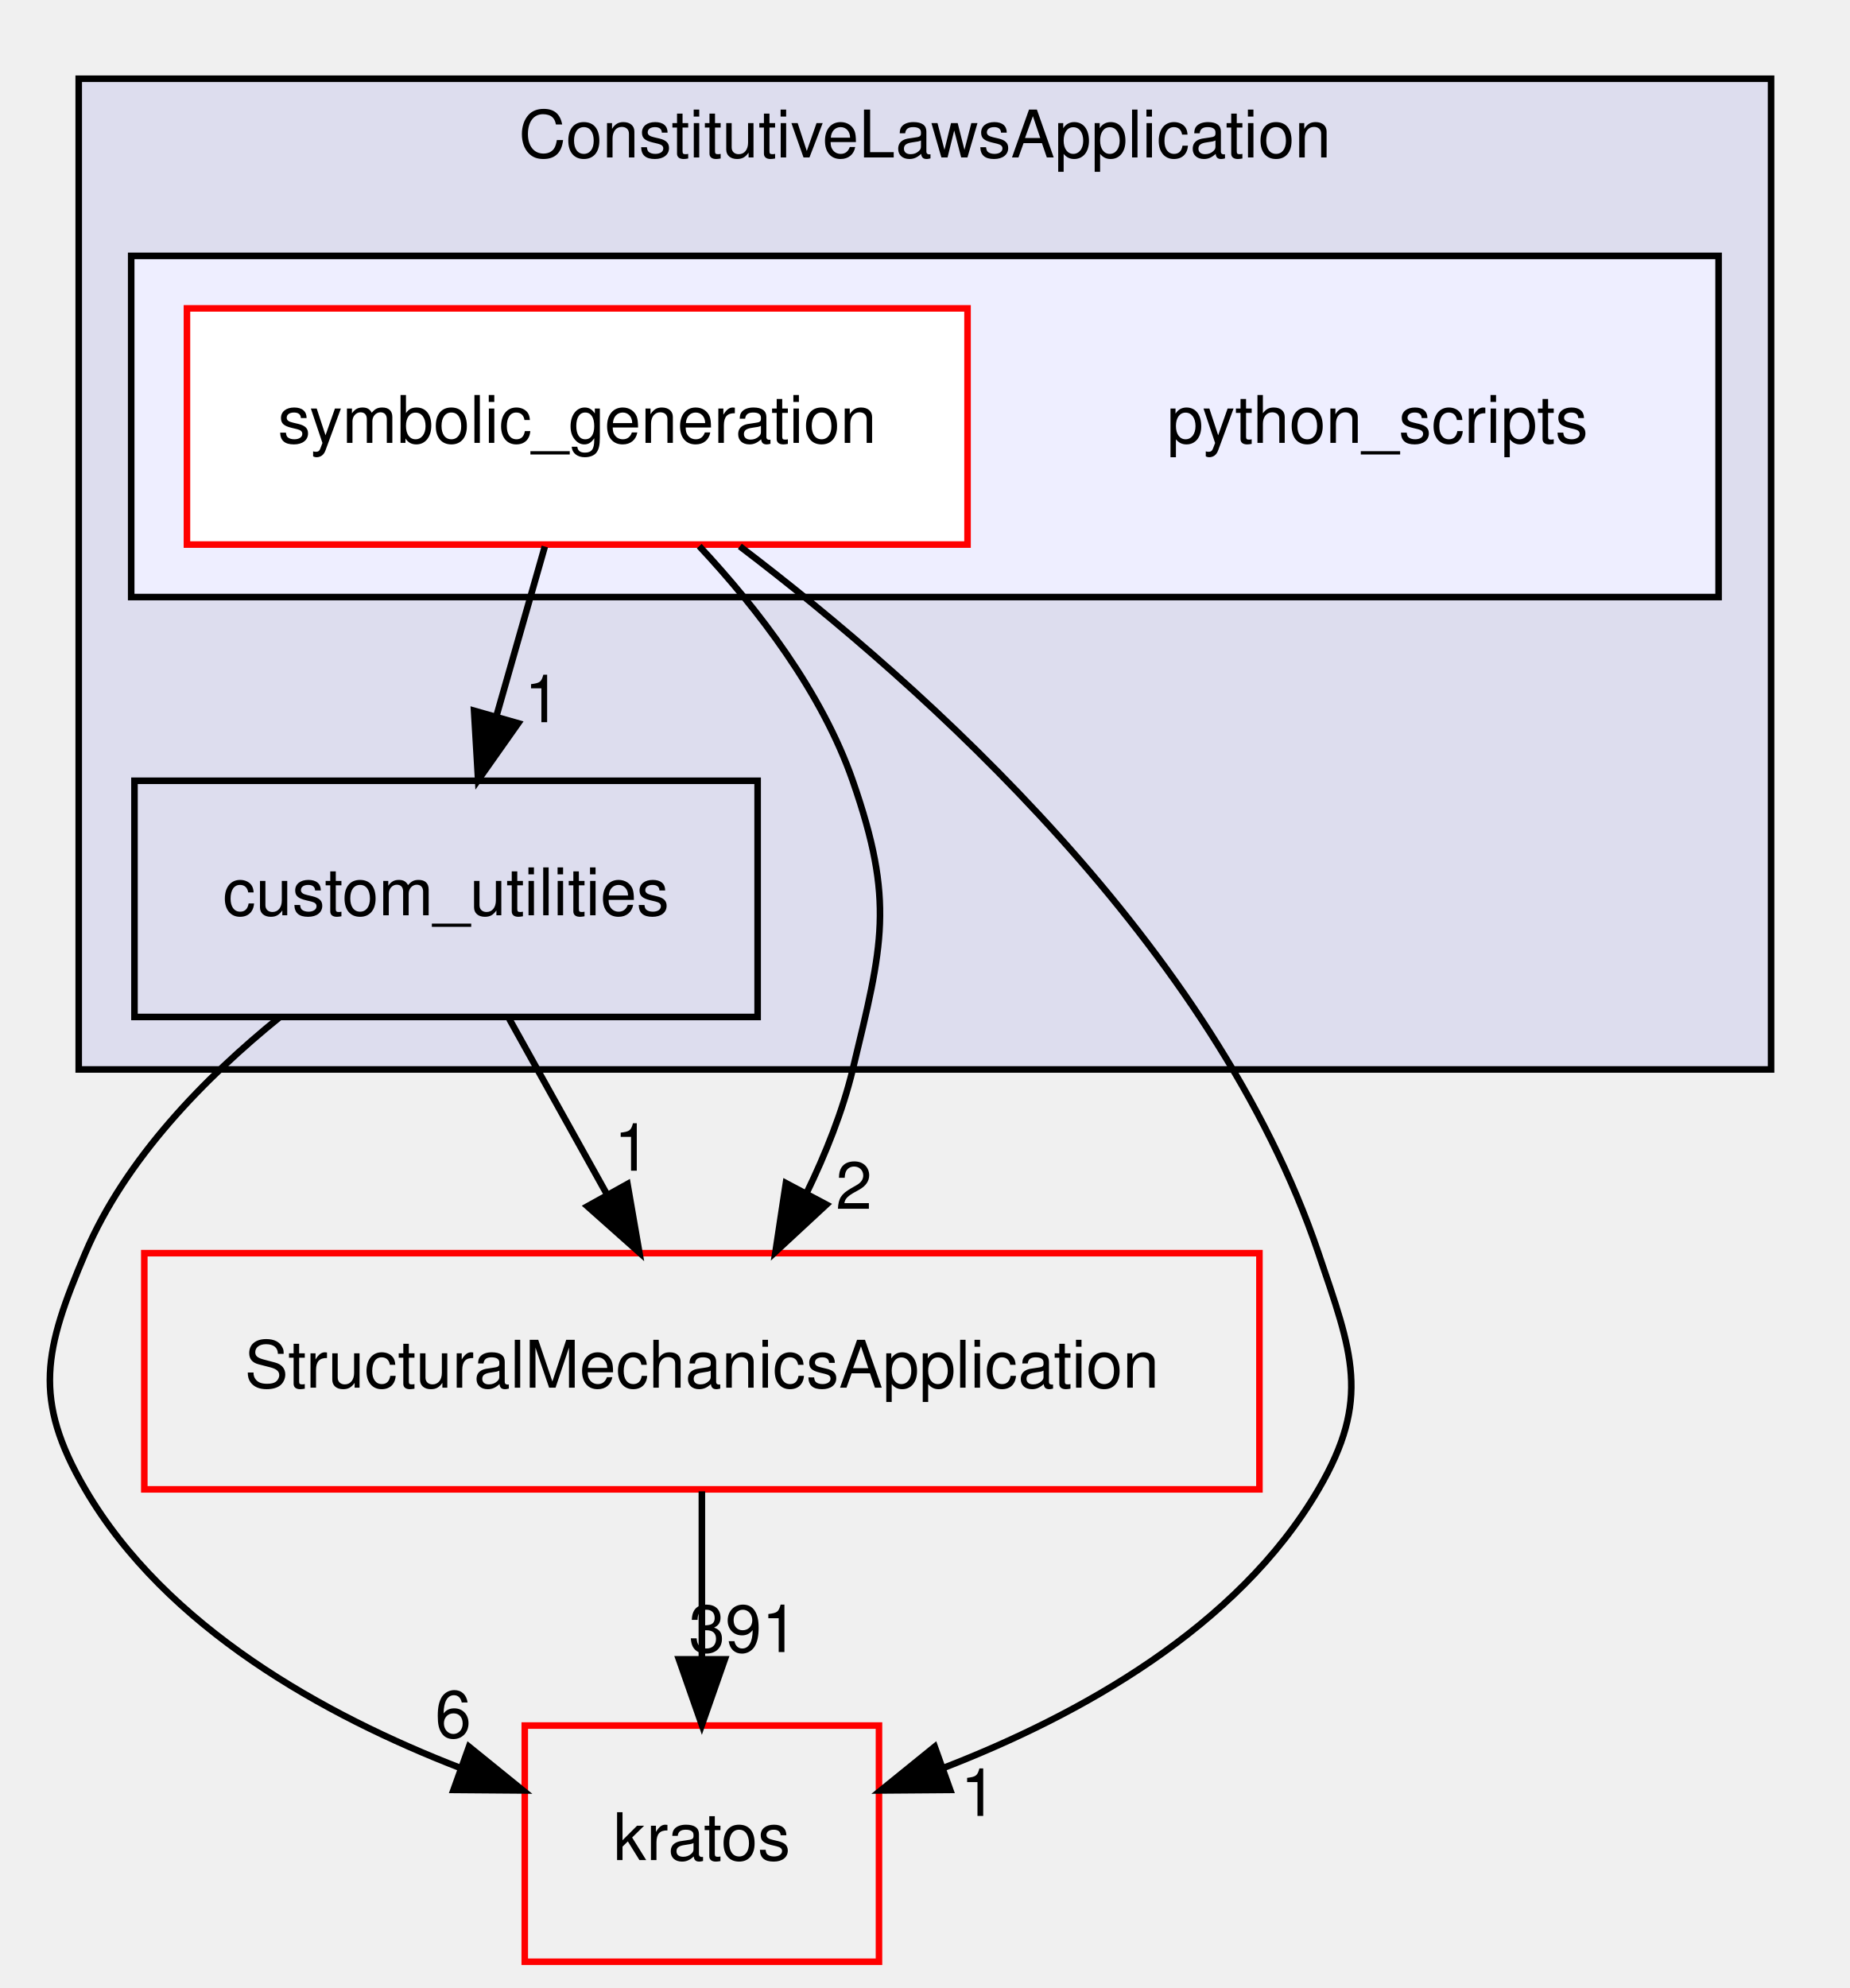
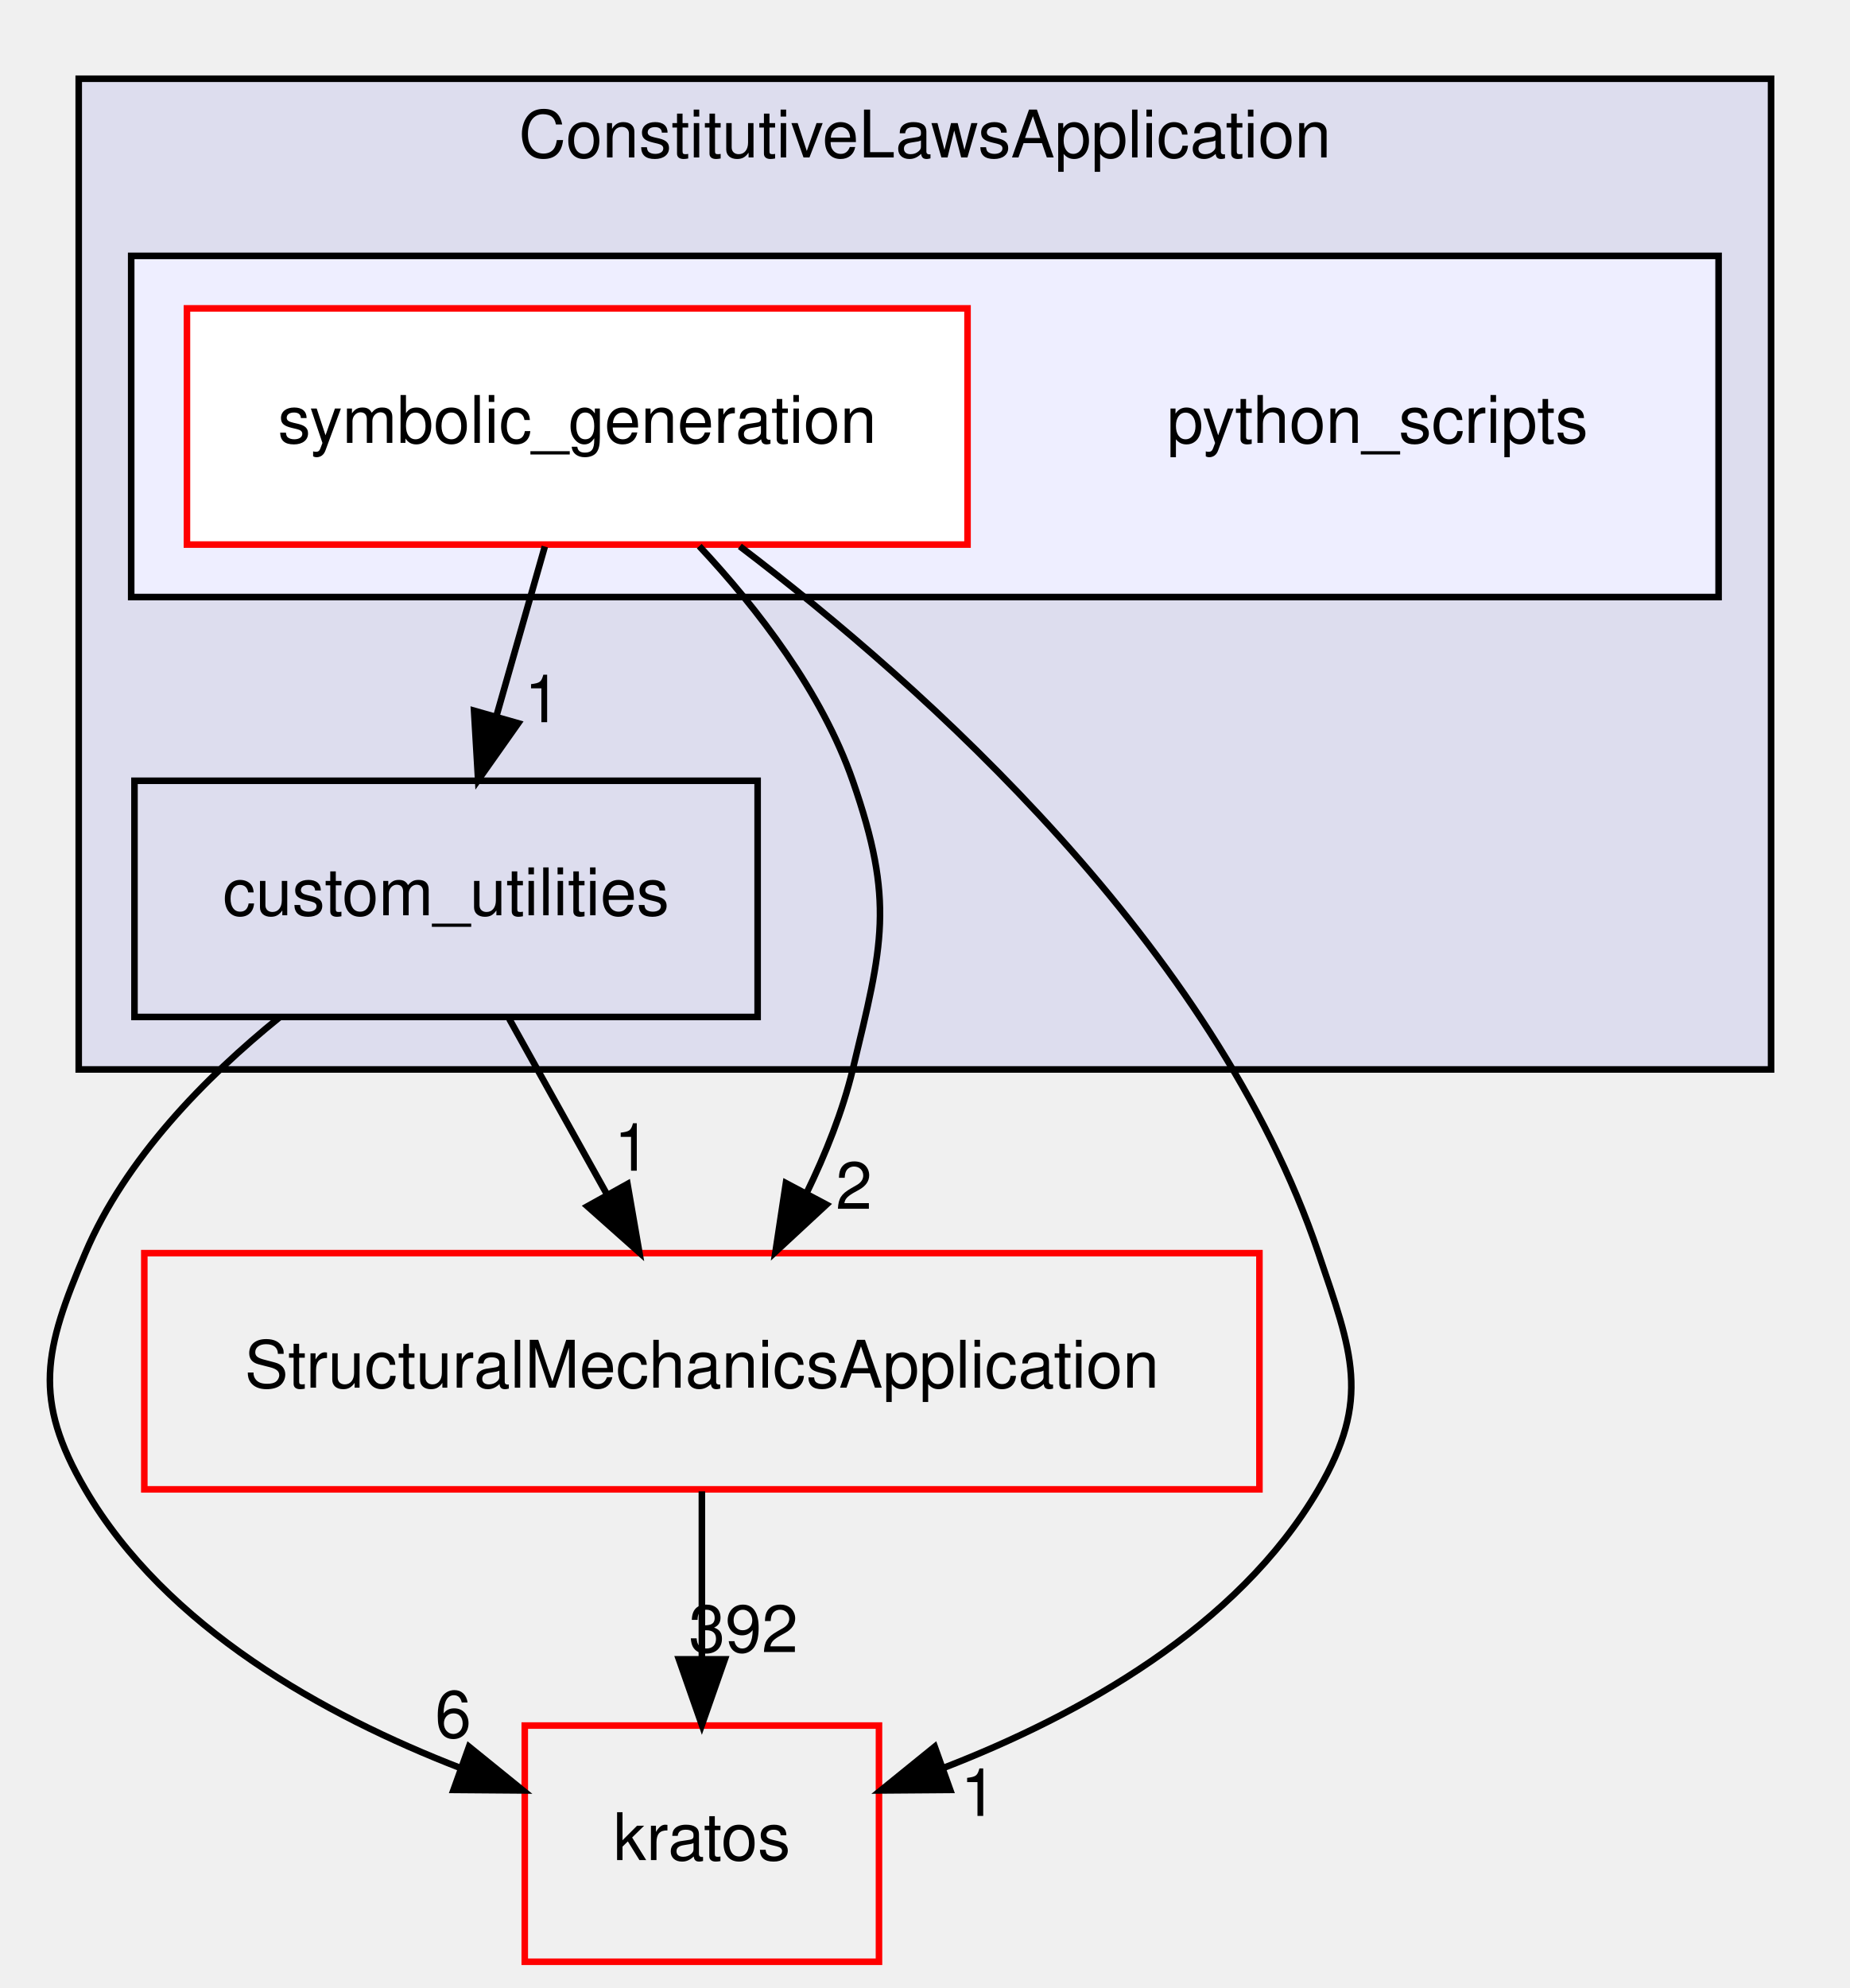
<svg xmlns="http://www.w3.org/2000/svg" xmlns:xlink="http://www.w3.org/1999/xlink" width="282pt" height="303pt" viewBox="0.00 0.00 282.00 303.00">
  <g id="graph0" class="graph" transform="scale(1 1) rotate(0) translate(4 299)">
    <g id="clust1" class="cluster">
      <g id="a_clust1">
        <a xlink:href="dir_8950d8f5446bee406e58a80e1e5f8c16.html" target="_top" xlink:title="ConstitutiveLawsApplication">
          <polygon fill="#ddddee" stroke="black" points="8,-136 8,-287 266,-287 266,-136 8,-136" />
          <text text-anchor="middle" x="137" y="-275" font-family="Helvetica,sans-Serif" font-size="10.00">ConstitutiveLawsApplication</text>
        </a>
      </g>
    </g>
    <g id="clust2" class="cluster">
      <g id="a_clust2">
        <a xlink:href="dir_b6e17ef821407490e8766fdde4148791.html" target="_top">
          <polygon fill="#eeeeff" stroke="black" points="16,-208 16,-260 258,-260 258,-208 16,-208" />
        </a>
      </g>
    </g>
    <g id="node1" class="node">
      <g id="a_node1">
        <a xlink:href="dir_0116e1e9ef0f0194653f37a924f5c6a6.html" target="_top" xlink:title="custom_utilities">
          <polygon fill="none" stroke="black" points="111.5,-180 16.5,-180 16.5,-144 111.5,-144 111.5,-180" />
          <text text-anchor="middle" x="64" y="-159.5" font-family="Helvetica,sans-Serif" font-size="10.00">custom_utilities</text>
        </a>
      </g>
    </g>
    <g id="node4" class="node">
      <g id="a_node4">
        <a xlink:href="dir_8fc3e8efef0bfca4a113d719cbd52afb.html" target="_top" xlink:title="kratos">
          <polygon fill="none" stroke="red" points="130,-36 76,-36 76,0 130,0 130,-36" />
          <text text-anchor="middle" x="103" y="-15.5" font-family="Helvetica,sans-Serif" font-size="10.00">kratos</text>
        </a>
      </g>
    </g>
    <g id="edge5" class="edge">
      <path fill="none" stroke="black" d="M38.62,-143.95C27.29,-134.79 15.12,-122.4 9,-108 2.74,-93.28 0.93,-85.82 9,-72 21.32,-50.91 45.46,-37.56 66.2,-29.53" />
      <polygon fill="black" stroke="black" points="67.5,-32.78 75.73,-26.11 65.14,-26.19 67.5,-32.78" />
      <g id="a_edge5-headlabel">
        <a xlink:href="dir_000164_000678.html" target="_top" xlink:title="6">
          <text text-anchor="middle" x="65.08" y="-34.17" font-family="Helvetica,sans-Serif" font-size="10.00">6</text>
        </a>
      </g>
    </g>
    <g id="node5" class="node">
      <g id="a_node5">
        <a xlink:href="dir_9d9fda61e96a8563beaba0a7d3e070ea.html" target="_top" xlink:title="StructuralMechanicsApplication">
          <polygon fill="none" stroke="red" points="188,-108 18,-108 18,-72 188,-72 188,-108" />
          <text text-anchor="middle" x="103" y="-87.5" font-family="Helvetica,sans-Serif" font-size="10.00">StructuralMechanicsApplication</text>
        </a>
      </g>
    </g>
    <g id="edge6" class="edge">
      <path fill="none" stroke="black" d="M73.64,-143.7C78.13,-135.64 83.56,-125.89 88.52,-116.98" />
      <polygon fill="black" stroke="black" points="91.66,-118.54 93.47,-108.1 85.55,-115.14 91.66,-118.54" />
      <g id="a_edge6-headlabel">
        <a xlink:href="dir_000164_000054.html" target="_top" xlink:title="1">
          <text text-anchor="middle" x="92.39" y="-120.57" font-family="Helvetica,sans-Serif" font-size="10.00">1</text>
        </a>
      </g>
    </g>
    <g id="node2" class="node">
      <text text-anchor="middle" x="206" y="-231.5" font-family="Helvetica,sans-Serif" font-size="10.00">python_scripts</text>
    </g>
    <g id="node3" class="node">
      <g id="a_node3">
        <a xlink:href="dir_44a293d038027e1dad7365a87fce978f.html" target="_top" xlink:title="symbolic_generation">
          <polygon fill="white" stroke="red" points="143.5,-252 24.5,-252 24.5,-216 143.5,-216 143.5,-252" />
          <text text-anchor="middle" x="84" y="-231.5" font-family="Helvetica,sans-Serif" font-size="10.00">symbolic_generation</text>
        </a>
      </g>
    </g>
    <g id="edge2" class="edge">
      <path fill="none" stroke="black" d="M79.06,-215.7C76.83,-207.9 74.15,-198.51 71.67,-189.83" />
      <polygon fill="black" stroke="black" points="75,-188.76 68.89,-180.1 68.27,-190.68 75,-188.76" />
      <g id="a_edge2-headlabel">
        <a xlink:href="dir_000166_000164.html" target="_top" xlink:title="1">
          <text text-anchor="middle" x="78.72" y="-188.93" font-family="Helvetica,sans-Serif" font-size="10.00">1</text>
        </a>
      </g>
    </g>
    <g id="edge3" class="edge">
      <path fill="none" stroke="black" d="M108.79,-215.73C136.99,-194.31 181.16,-154.83 197,-108 202.13,-92.84 205.07,-85.82 197,-72 184.68,-50.91 160.54,-37.56 139.8,-29.53" />
      <polygon fill="black" stroke="black" points="140.86,-26.19 130.27,-26.11 138.5,-32.78 140.86,-26.19" />
      <g id="a_edge3-headlabel">
        <a xlink:href="dir_000166_000678.html" target="_top" xlink:title="1">
          <text text-anchor="middle" x="145.2" y="-22.23" font-family="Helvetica,sans-Serif" font-size="10.00">1</text>
        </a>
      </g>
    </g>
    <g id="edge4" class="edge">
      <path fill="none" stroke="black" d="M102.6,-215.76C111.53,-206.2 121.29,-193.53 126,-180 132.43,-161.53 130.58,-155.01 126,-136 124.46,-129.62 121.86,-123.12 118.95,-117.13" />
      <polygon fill="black" stroke="black" points="121.99,-115.4 114.22,-108.2 115.81,-118.68 121.99,-115.4" />
      <g id="a_edge4-headlabel">
        <a xlink:href="dir_000166_000054.html" target="_top" xlink:title="2">
          <text text-anchor="middle" x="126.18" y="-114.75" font-family="Helvetica,sans-Serif" font-size="10.00">2</text>
        </a>
      </g>
    </g>
    <g id="edge1" class="edge">
      <path fill="none" stroke="black" d="M103,-71.7C103,-63.98 103,-54.71 103,-46.11" />
      <polygon fill="black" stroke="black" points="106.5,-46.1 103,-36.1 99.5,-46.1 106.5,-46.1" />
      <g id="a_edge1-headlabel">
-         <a xlink:href="dir_000054_000678.html" target="_top" xlink:title="391">
-           <text text-anchor="middle" x="109.34" y="-47.2" font-family="Helvetica,sans-Serif" font-size="10.00">391</text>
+         <a xlink:href="dir_000054_000678.html" target="_top" xlink:title="392">
+           <text text-anchor="middle" x="109.34" y="-47.2" font-family="Helvetica,sans-Serif" font-size="10.00">392</text>
        </a>
      </g>
    </g>
  </g>
</svg>
